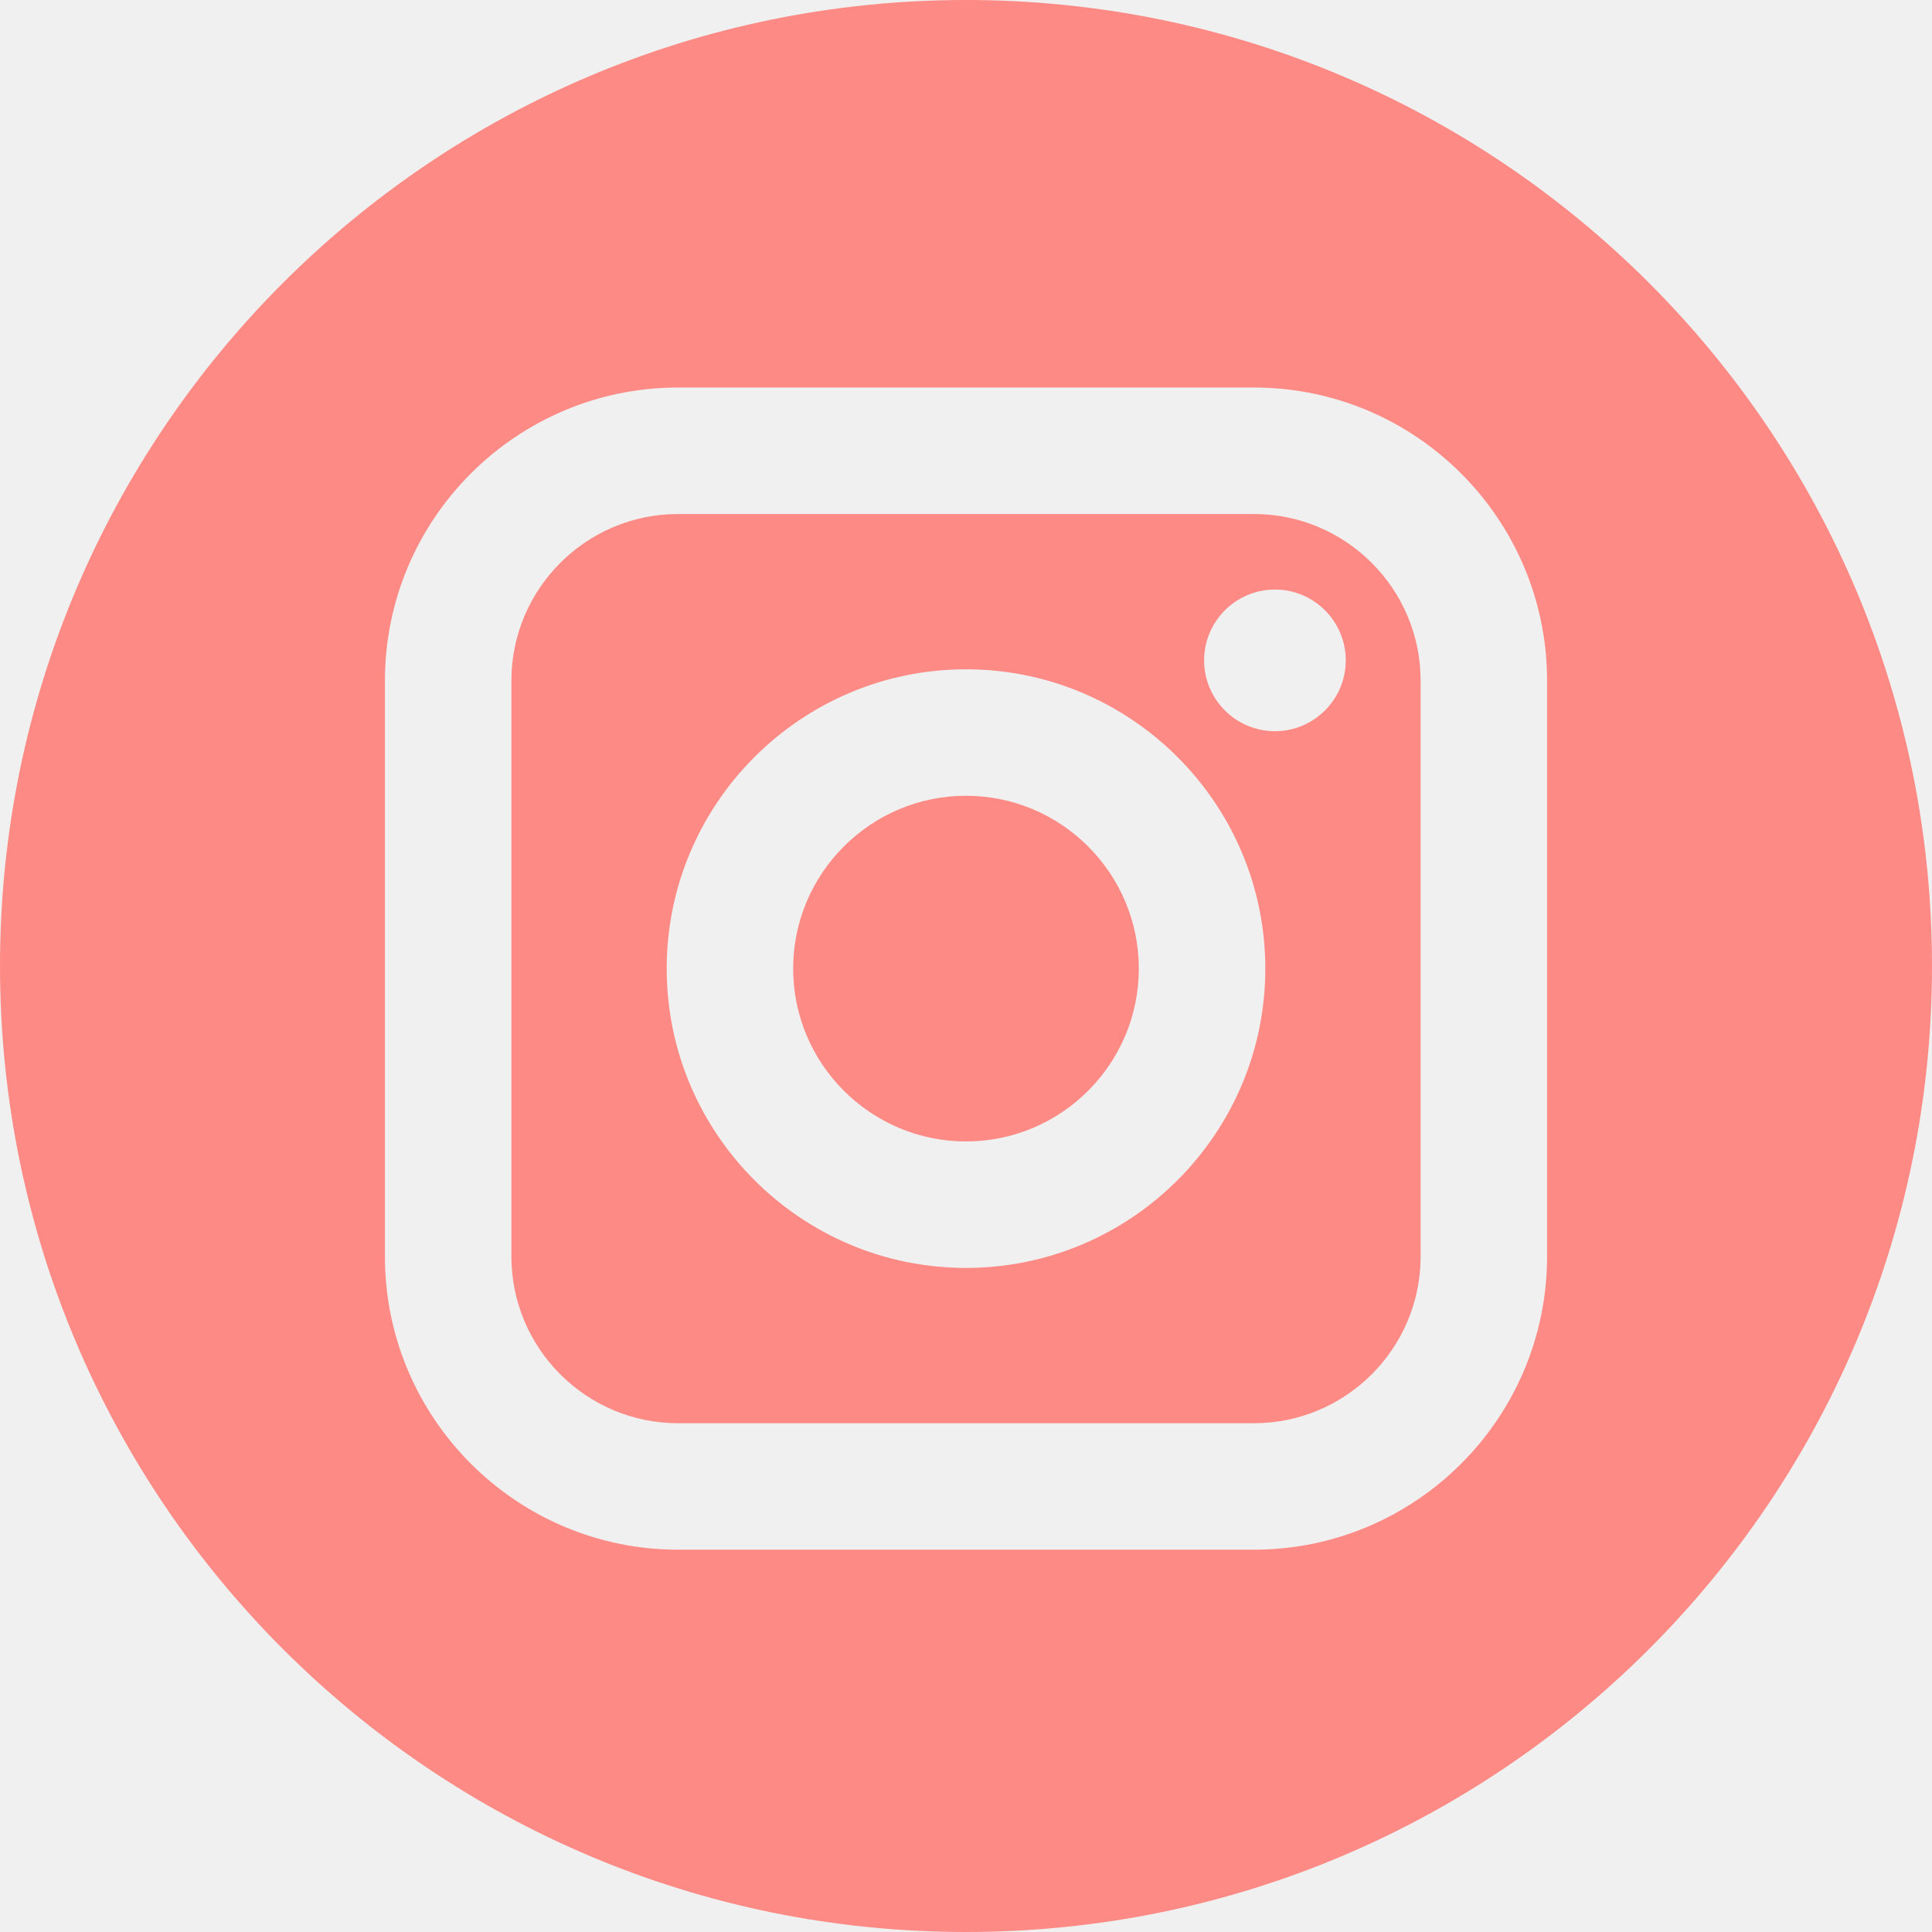
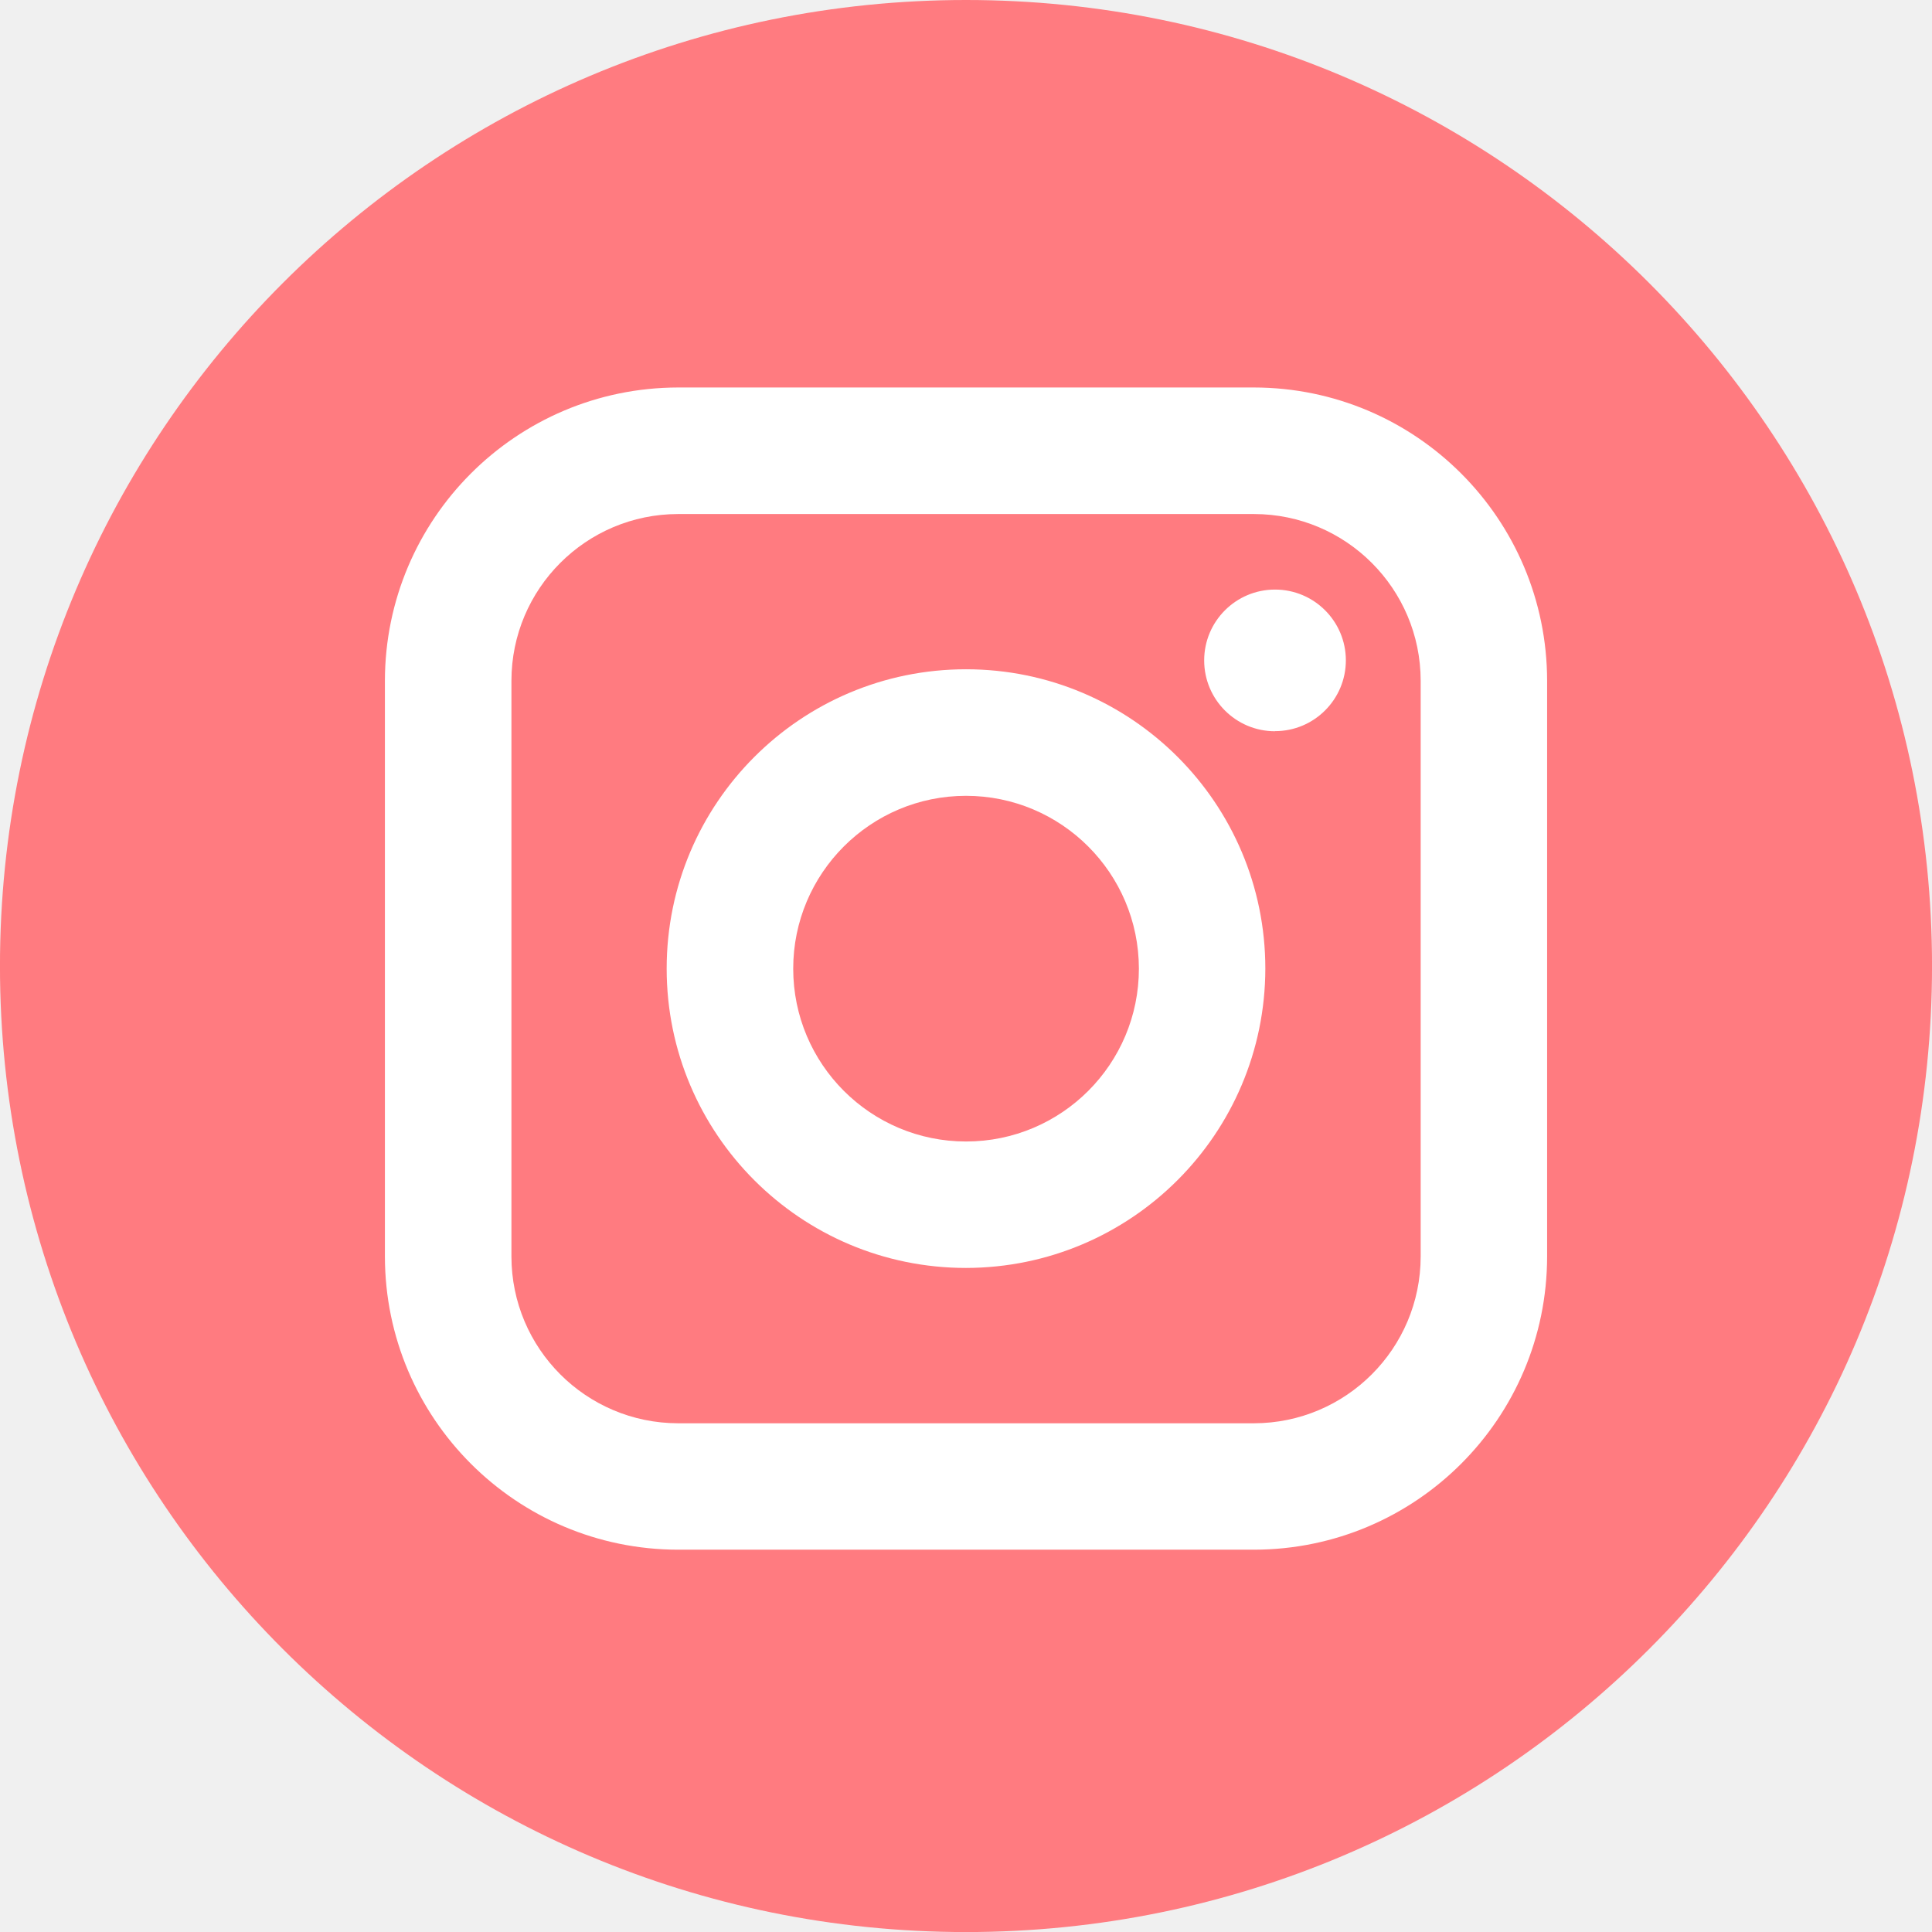
- <svg xmlns="http://www.w3.org/2000/svg" version="1.1" id="Layer_1" x="0px" y="0px" viewBox="0 0 89.758 89.758" style="enable-background:new 0 0 89.758 89.758;" xml:space="preserve" width="512px" height="512px" class="">
-   <g>
-     <g>
-       <path d="M58.255,23.88H31.503c-4.27,0-7.744,3.474-7.744,7.744v26.752c0,4.27,3.474,7.745,7.744,7.745   h26.752c4.27,0,7.745-3.474,7.745-7.745V31.624C66,27.354,62.526,23.88,58.255,23.88z M44.879,58.906   c-7.667,0-13.905-6.238-13.905-13.906c0-7.667,6.238-13.905,13.905-13.905c7.668,0,13.906,6.238,13.906,13.905   C58.785,52.667,52.546,58.906,44.879,58.906z M59.232,33.97c-1.815,0-3.291-1.476-3.291-3.29c0-1.814,1.476-3.29,3.291-3.29   c1.814,0,3.29,1.476,3.29,3.29C62.522,32.494,61.046,33.97,59.232,33.97z" data-original="#6A453B" class="active-path" data-old_color="#fd8a85" fill="#fd8a85" />
-       <path d="M44.879,36.971c-4.426,0-8.03,3.602-8.03,8.028c0,4.428,3.604,8.031,8.03,8.031   c4.428,0,8.029-3.603,8.029-8.031C52.908,40.574,49.306,36.971,44.879,36.971z" data-original="#6A453B" class="active-path" data-old_color="#fd8a85" fill="#fd8a85" />
-       <path d="M44.879,0C20.094,0,0,20.094,0,44.879c0,24.785,20.094,44.879,44.879,44.879   c24.785,0,44.879-20.094,44.879-44.879C89.758,20.094,69.664,0,44.879,0z M71.875,58.376c0,7.511-6.109,13.62-13.62,13.62H31.503   c-7.51,0-13.62-6.109-13.62-13.62V31.624c0-7.51,6.11-13.62,13.62-13.62h26.752c7.511,0,13.62,6.11,13.62,13.62V58.376z" data-original="#6A453B" class="active-path" data-old_color="#fd8a85" fill="#fd8a85" />
-     </g>
-   </g>
+ <svg xmlns="http://www.w3.org/2000/svg" id="Layer_1" data-name="Layer 1" viewBox="0 0 719.98 719.97">
+   <defs>
+     <style>.cls-1{fill:#fff;}.cls-2{fill:#ff7b80;}</style>
+   </defs>
+   <circle class="cls-1" cx="359.99" cy="360.96" r="306.25" />
+   <path class="cls-2" d="M507.21,231.48H292.62A62.17,62.17,0,0,0,230.5,293.6V508.16a62.2,62.2,0,0,0,62.12,62.16H507.21a62.22,62.22,0,0,0,62.13-62.16V293.6a62.19,62.19,0,0,0-62.13-62.12ZM399.9,512.43A111.55,111.55,0,1,1,511.45,400.88,111.7,111.7,0,0,1,399.9,512.43Zm115.16-200A26.4,26.4,0,1,1,541.46,286a26.4,26.4,0,0,1-26.4,26.39Zm0,0" transform="translate(-39.91 -39.92)" />
+   <path class="cls-2" d="M399.9,336.49a64.41,64.41,0,1,0,64.43,64.39,64.46,64.46,0,0,0-64.43-64.39Zm0,0" transform="translate(-39.91 -39.92)" />
+   <path class="cls-2" d="M399.9,39.92c-198.81,0-360,161.17-360,360s161.18,360,360,360,360-161.18,360-360-161.18-360-360-360ZM616.46,508.16A109.36,109.36,0,0,1,507.21,617.43H292.62A109.38,109.38,0,0,1,183.35,508.16V293.6A109.42,109.42,0,0,1,292.62,184.32H507.21A109.4,109.4,0,0,1,616.46,293.6Zm0,0" transform="translate(-39.91 -39.92)" />
</svg>
